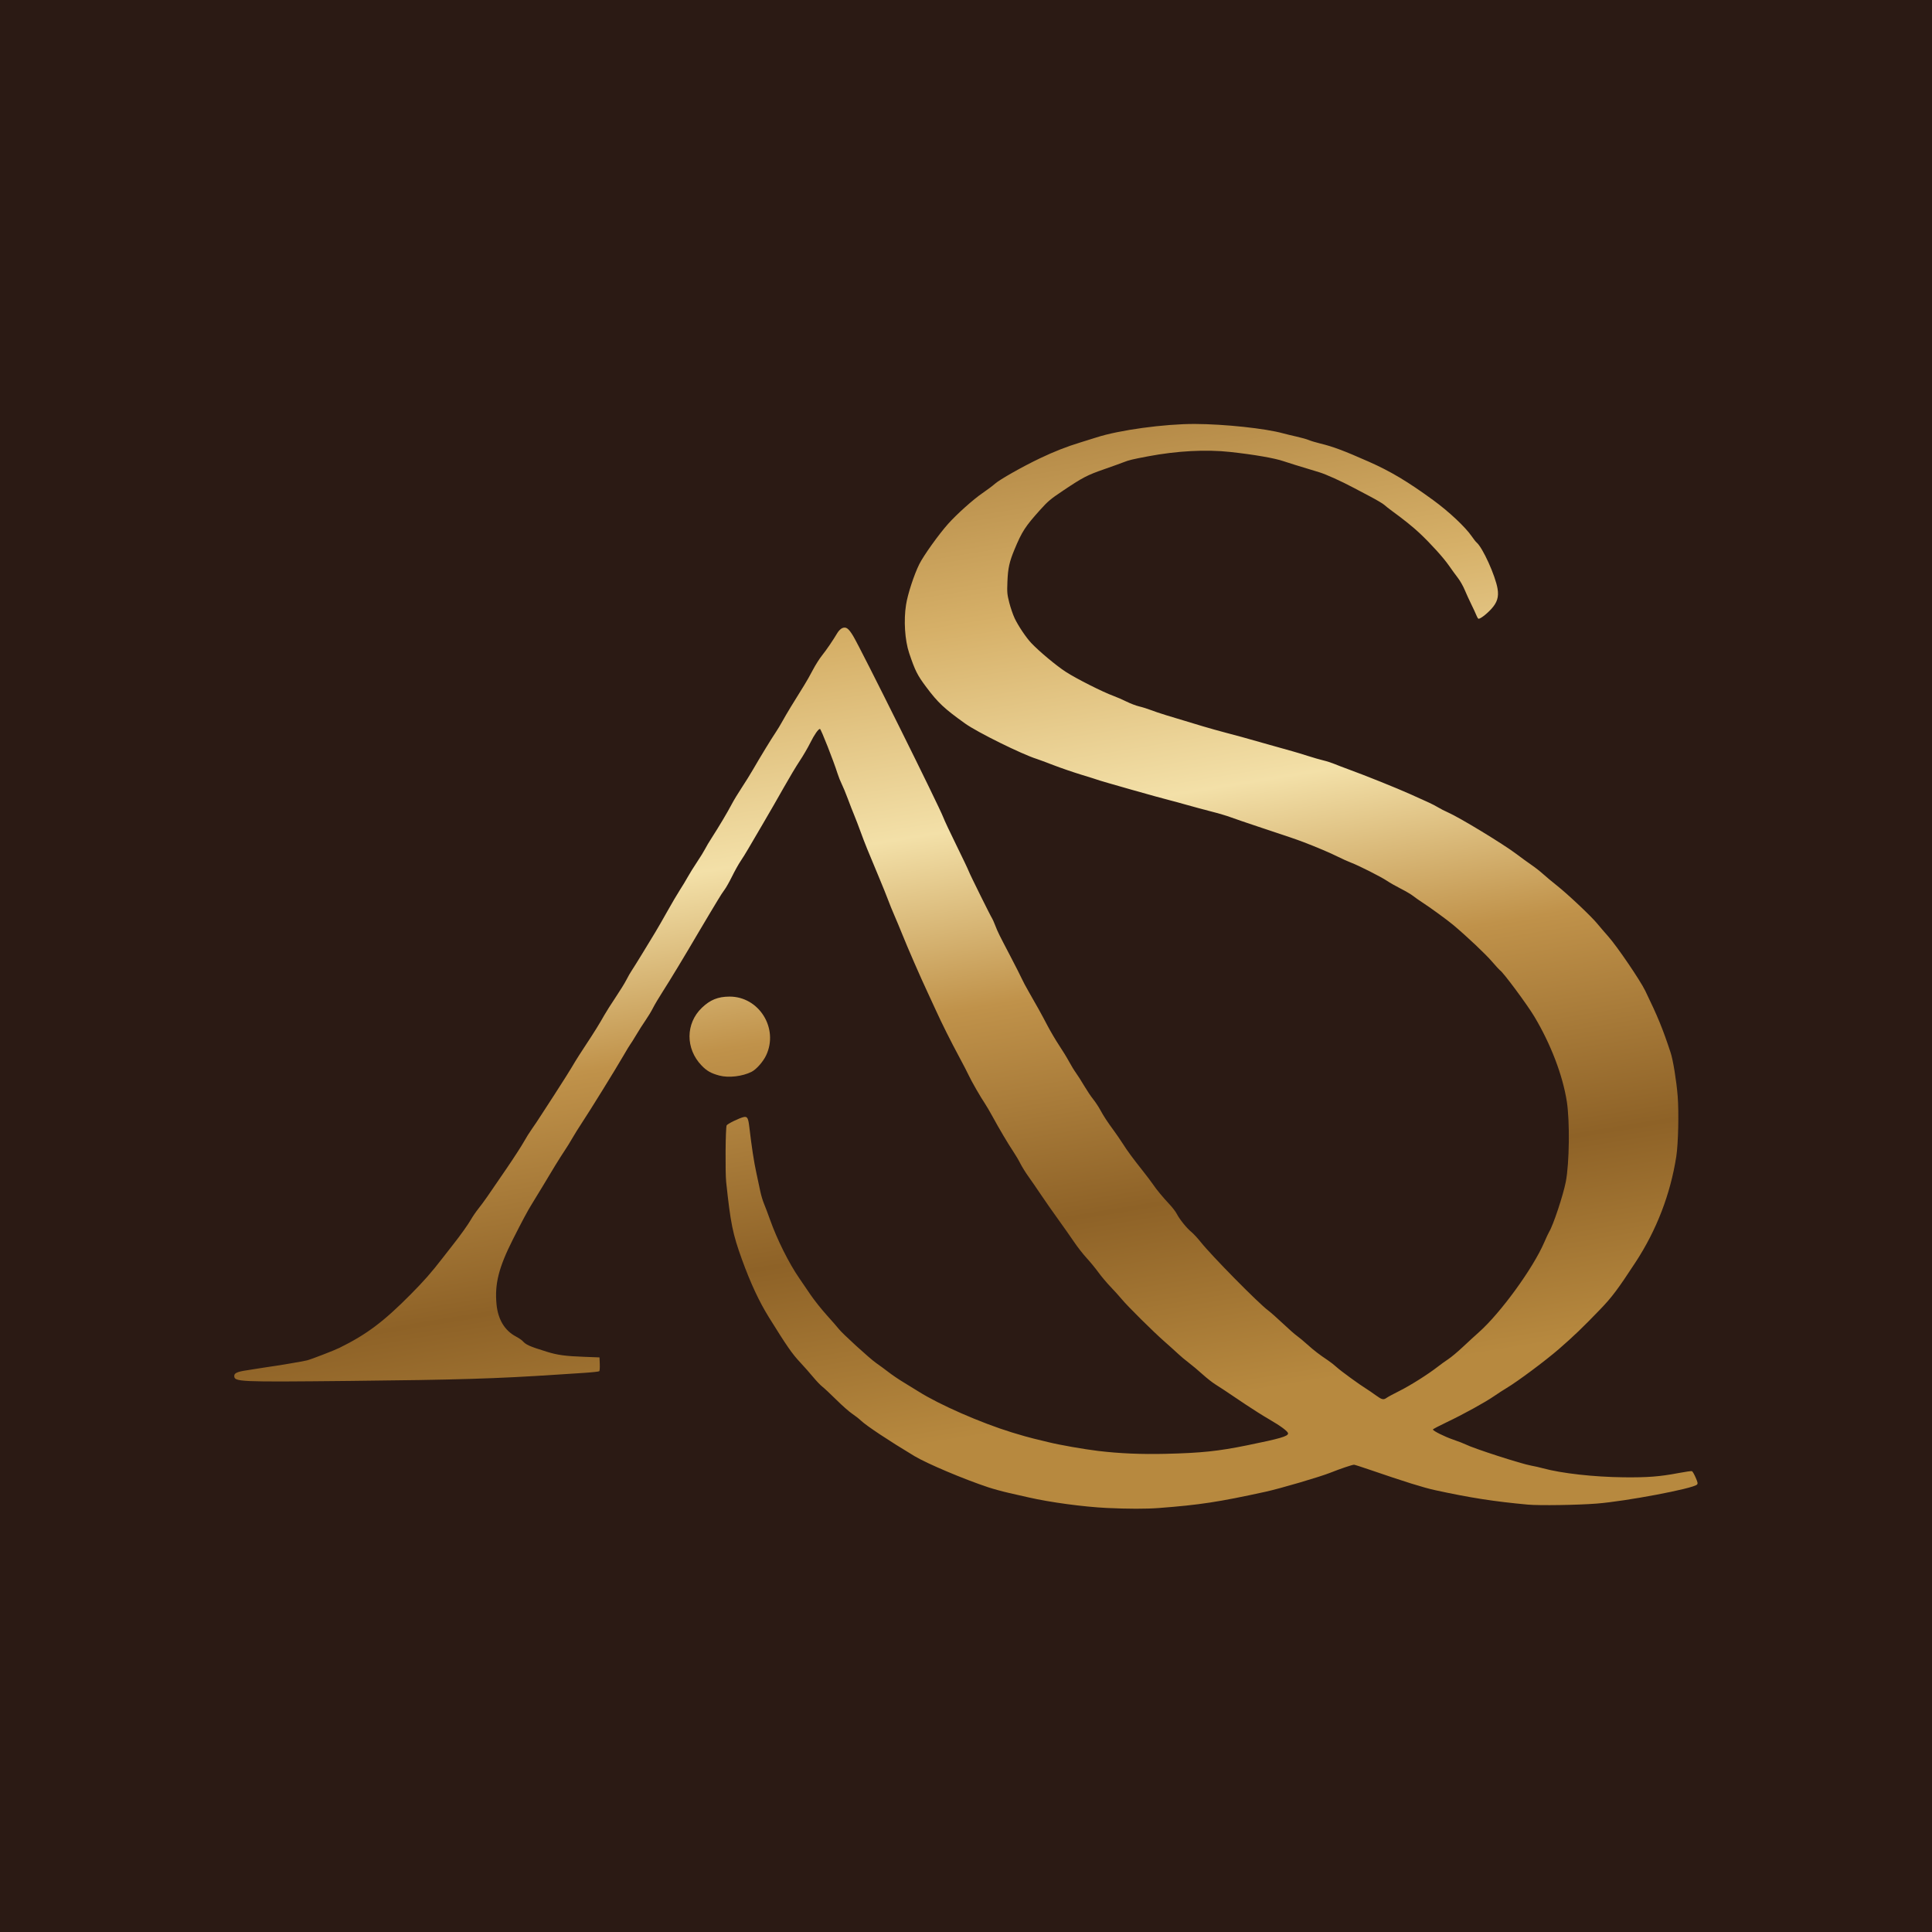
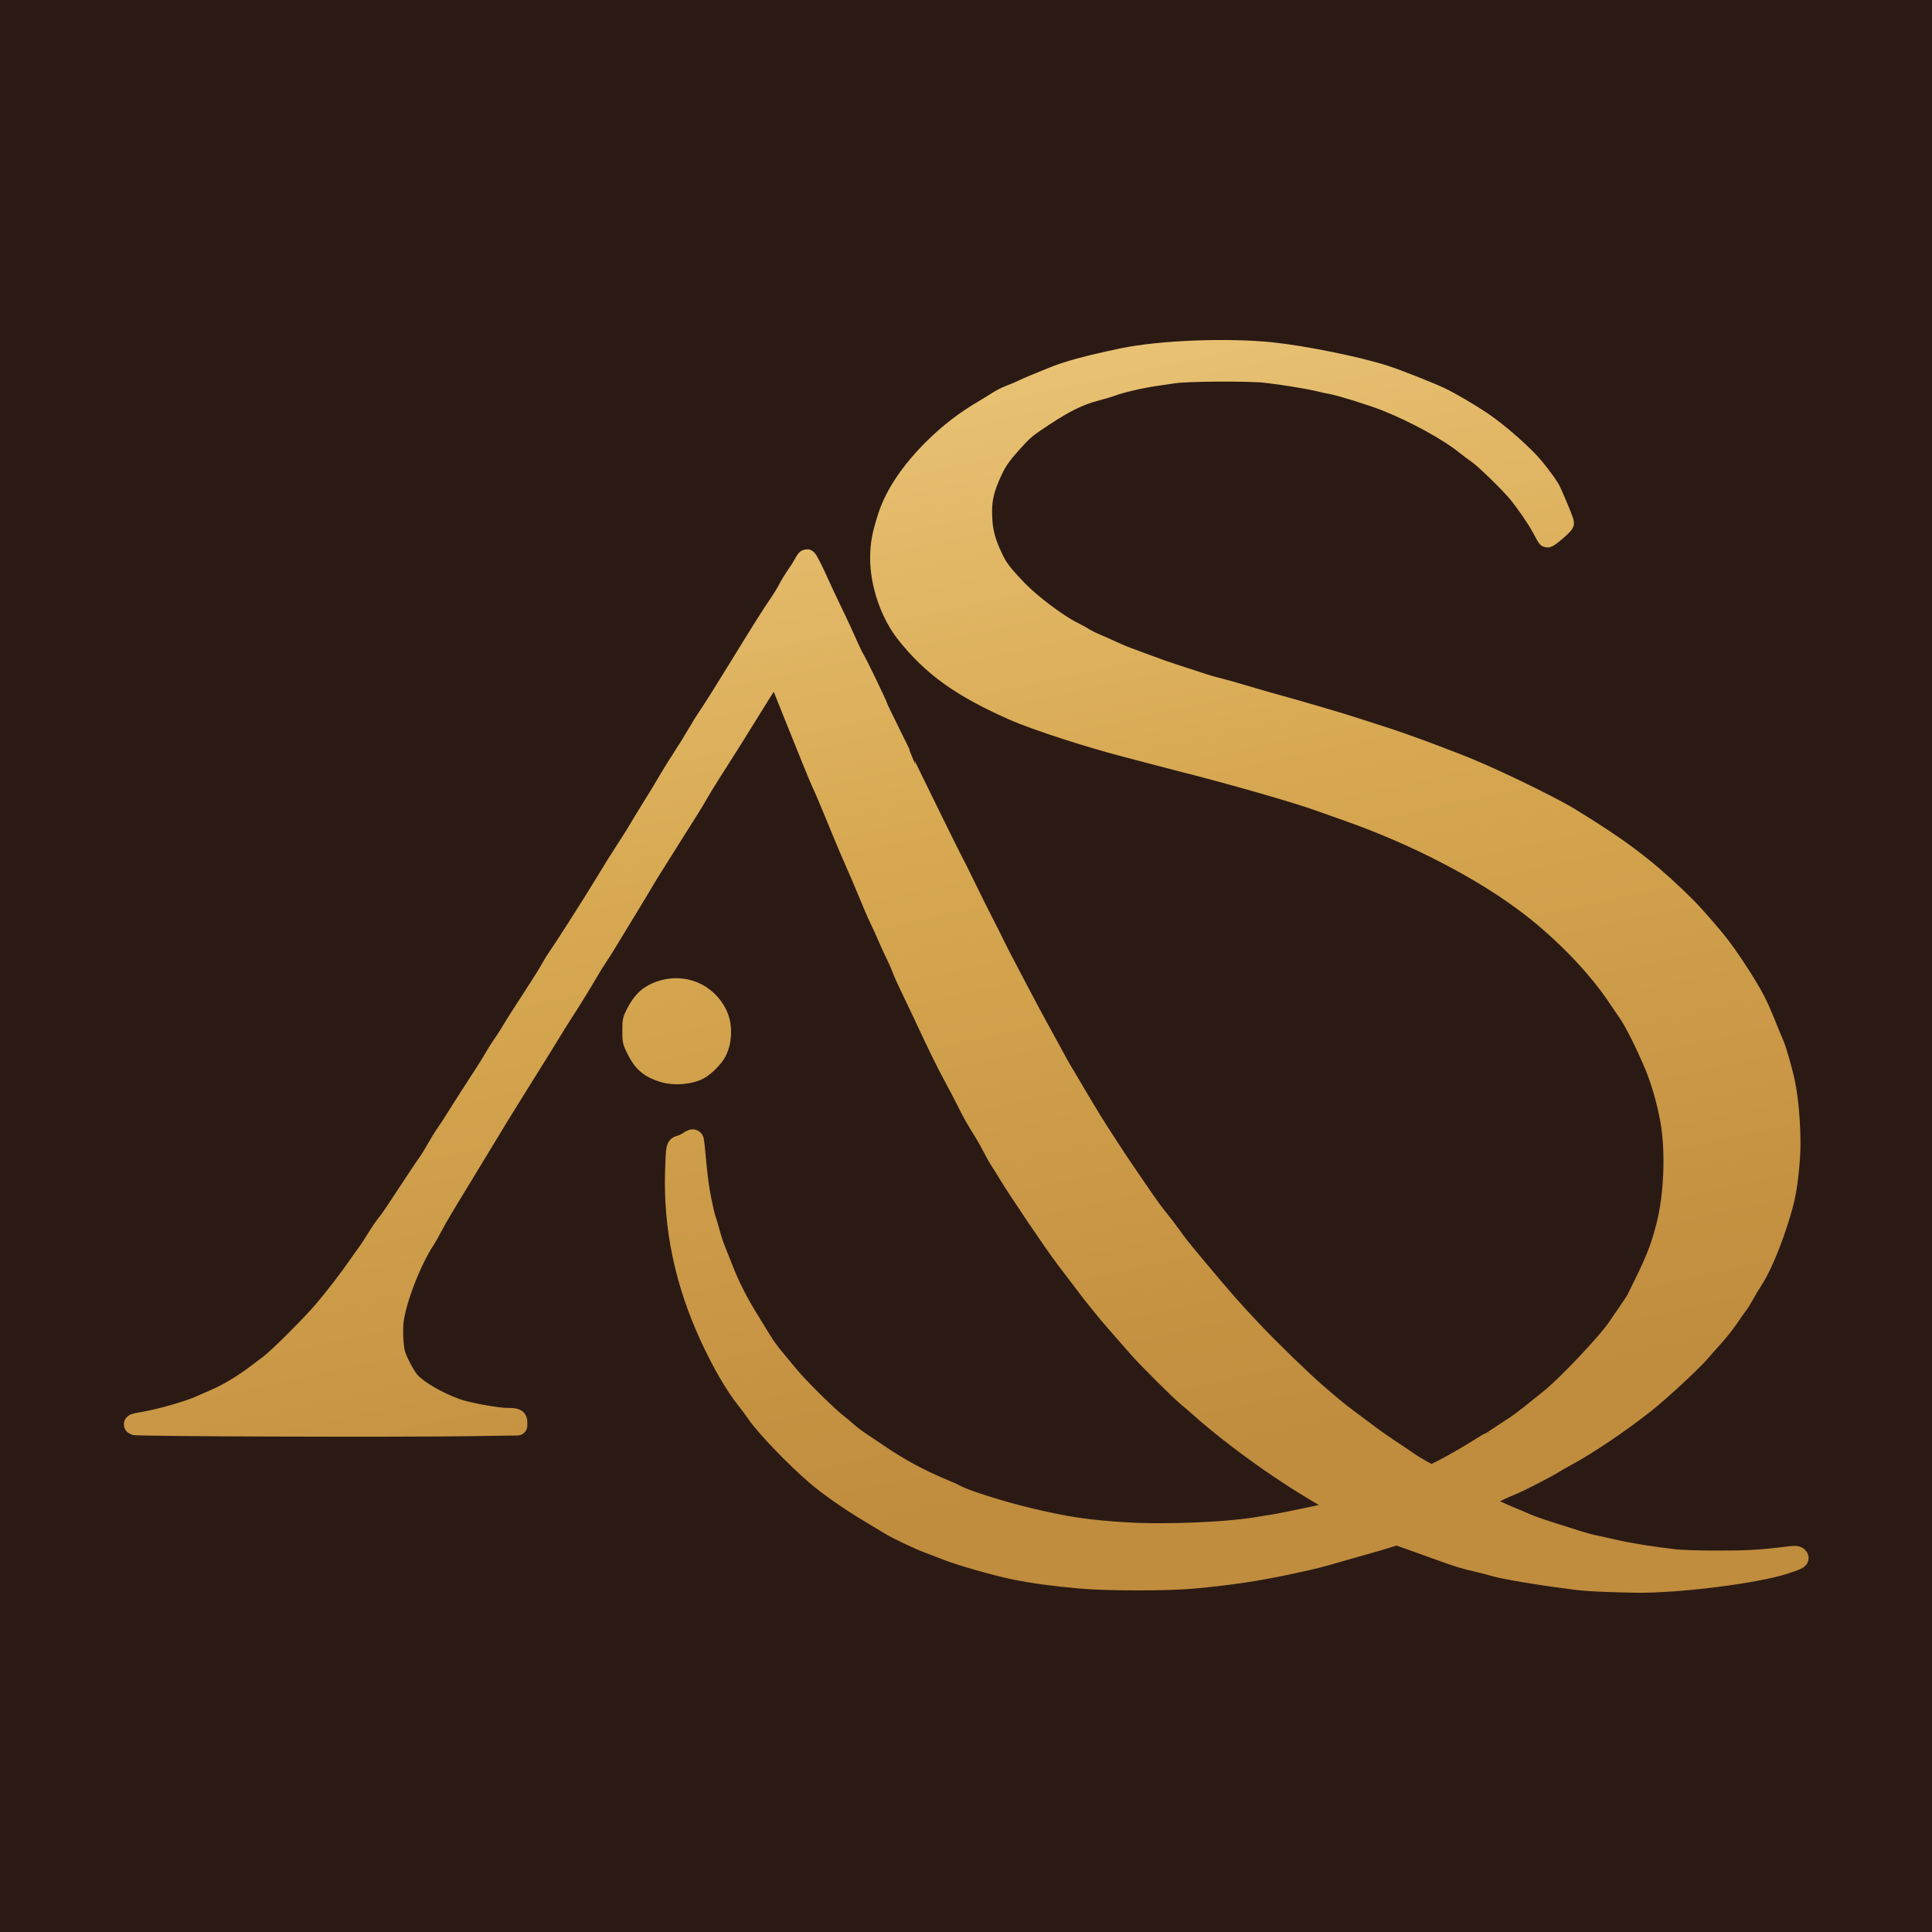
- <svg xmlns="http://www.w3.org/2000/svg" viewBox="-118.1 -237.1 1093.6 1093.6">
+ <svg xmlns="http://www.w3.org/2000/svg" viewBox="-40.0 -168.5 970.9 970.9">
  <defs>
-     <linearGradient id="g" x1="0" y1="0" x2=".22" y2="1">
-       <stop offset="0" stop-color="#9A6B2C" />
-       <stop offset="0.28" stop-color="#D6B068" />
-       <stop offset="0.46" stop-color="#F3E0A8" />
-       <stop offset="0.62" stop-color="#C0924A" />
-       <stop offset="0.82" stop-color="#8E6227" />
-       <stop offset="1" stop-color="#B7893F" />
+     <linearGradient id="g" x1="0" y1="0" x2=".3" y2="1">
+       <stop offset="0" stop-color="#F0CD84" />
+       <stop offset=".5" stop-color="#D7A851" />
+       <stop offset="1" stop-color="#C08C3E" />
    </linearGradient>
  </defs>
-   <rect x="-118.1" y="-237.1" width="1093.6" height="1093.6" fill="#2B1A14" />
-   <path fill="url(#g)" fill-rule="evenodd" d="M508.50 616.48C495.34 615.86 476.31 613.29 464.08 610.49C461.70 609.95 456.77 608.82 453.12 608.00C449.47 607.17 444.19 605.73 441.37 604.80C427.44 600.18 406.58 591.36 399.50 587.10C384.76 578.24 372.38 570.01 369.14 566.94C368.10 565.95 365.90 564.24 364.25 563.13C362.60 562.03 358.55 558.46 355.25 555.18C351.95 551.91 348.39 548.59 347.35 547.80C346.32 547.00 343.95 544.53 342.11 542.30C340.26 540.07 337.03 536.41 334.93 534.17C330.26 529.19 327.42 525.09 317.22 508.69C311.58 499.62 306.76 489.27 301.83 475.68C296.64 461.34 295.45 455.47 292.95 432.00C292.36 426.51 292.57 401.43 293.21 399.93C293.58 399.07 300.55 395.67 302.92 395.19C304.92 394.79 305.45 395.75 306.05 400.82C307.37 412.08 308.67 420.60 310.01 426.70C310.80 430.35 311.83 435.12 312.27 437.29C312.72 439.47 313.66 442.60 314.36 444.25C315.05 445.90 316.62 450.04 317.83 453.45C321.77 464.54 328.50 478.00 334.28 486.37C335.76 488.51 338.63 492.73 340.67 495.75C342.72 498.77 346.92 504.06 350.02 507.50C353.12 510.94 356.10 514.36 356.65 515.10C358.44 517.52 374.25 531.95 377.79 534.40C379.69 535.72 382.90 538.07 384.91 539.64C386.93 541.20 390.53 543.65 392.91 545.08C395.30 546.51 399.27 548.96 401.75 550.52C413.67 558.05 437.05 568.29 454.75 573.74C459.43 575.18 464.94 576.74 467.00 577.21C469.06 577.68 472.89 578.61 475.50 579.27C481.49 580.77 495.34 583.21 503.50 584.19C515.48 585.63 527.78 586.16 541.75 585.83C561.81 585.36 571.45 584.35 588.00 580.98C606.48 577.22 611.00 575.91 611.00 574.29C611.00 573.16 606.83 570.06 600.14 566.20C596.90 564.33 590.99 560.60 587.00 557.92C574.85 549.73 572.72 548.32 569.68 546.42C568.07 545.41 564.87 542.88 562.57 540.80C560.28 538.71 556.79 535.79 554.82 534.30C552.86 532.81 550.10 530.50 548.70 529.17C547.29 527.84 543.84 524.73 541.02 522.25C534.64 516.65 520.13 502.26 516.82 498.25C515.45 496.60 512.61 493.45 510.49 491.25C508.38 489.05 505.26 485.34 503.56 483.00C501.85 480.66 498.87 477.03 496.92 474.93C494.98 472.82 491.78 468.73 489.82 465.82C487.85 462.92 483.77 457.10 480.73 452.90C477.69 448.69 473.32 442.44 471.02 439.00C468.71 435.56 465.54 430.95 463.96 428.75C462.38 426.55 460.36 423.29 459.46 421.50C458.57 419.71 456.74 416.62 455.40 414.62C452.52 410.33 447.43 401.73 443.65 394.78C442.16 392.05 440.25 388.79 439.40 387.53C437.02 384.04 431.72 374.82 430.29 371.69C429.59 370.16 427.17 365.49 424.93 361.33C420.15 352.47 414.98 342.13 411.70 334.89C410.42 332.06 408.31 327.50 407.02 324.75C403.12 316.47 395.52 299.04 392.42 291.26C391.32 288.51 389.42 283.97 388.21 281.18C386.99 278.38 385.34 274.32 384.55 272.17C383.75 270.01 381.59 264.65 379.75 260.25C373.03 244.24 371.37 240.14 369.17 234.09C367.94 230.71 366.26 226.32 365.43 224.34C364.60 222.37 362.96 218.16 361.79 215.00C360.61 211.84 359.07 208.11 358.36 206.71C357.65 205.31 356.57 202.61 355.97 200.71C353.69 193.50 346.60 175.50 346.04 175.50C345.12 175.50 342.86 178.73 340.56 183.35C339.16 186.16 336.47 190.77 334.58 193.60C332.68 196.43 328.67 203.14 325.65 208.50C322.64 213.86 317.40 222.97 314.00 228.75C310.61 234.53 306.77 241.09 305.46 243.33C304.16 245.58 302.19 248.75 301.08 250.38C299.98 252.00 297.82 255.87 296.29 258.97C294.75 262.08 292.86 265.43 292.08 266.43C291.29 267.43 289.46 270.27 287.99 272.75C286.52 275.23 284.49 278.60 283.48 280.25C282.46 281.90 279.66 286.62 277.24 290.75C269.63 303.75 261.00 318.03 256.99 324.25C254.87 327.55 252.40 331.71 251.50 333.50C250.61 335.29 248.70 338.44 247.27 340.50C245.84 342.56 243.47 346.27 242.01 348.75C240.54 351.23 239.06 353.59 238.71 354.00C238.37 354.41 236.52 357.45 234.62 360.75C230.39 368.08 215.60 391.99 211.27 398.50C209.54 401.11 207.15 404.94 205.97 407.00C204.80 409.06 202.75 412.37 201.42 414.35C198.93 418.06 194.16 425.80 188.71 435.00C186.99 437.89 184.41 442.12 182.97 444.41C180.66 448.10 177.50 453.99 172.20 464.50C164.17 480.43 161.84 489.71 162.96 501.25C163.79 509.76 167.56 516.03 173.88 519.39C175.49 520.25 177.23 521.42 177.74 521.99C179.70 524.16 181.56 524.98 191.50 528.07C197.45 529.92 202.00 530.54 212.75 530.93L221.25 531.25L221.40 534.95C221.48 536.99 221.36 538.84 221.13 539.07C220.91 539.29 217.02 539.72 212.49 540.01C207.96 540.30 201.10 540.74 197.25 541.00C162.90 543.28 141.12 543.94 79.85 544.57C16.46 545.21 14.50 545.13 14.50 541.66C14.50 540.11 16.37 539.30 21.75 538.53C23.95 538.22 26.88 537.75 28.25 537.50C29.62 537.25 31.88 536.90 33.25 536.72C37.78 536.15 53.71 533.46 55.73 532.92C58.26 532.26 71.04 527.32 74.00 525.86C89.38 518.28 98.97 511.10 114.19 495.75C121.94 487.94 126.08 483.22 132.62 474.76C134.76 472.01 137.39 468.62 138.48 467.25C142.44 462.26 147.03 455.81 148.58 453.06C149.45 451.52 151.32 448.79 152.74 447.00C155.58 443.43 157.99 440.00 168.87 424.00C172.90 418.09 177.18 411.45 178.40 409.25C179.62 407.05 181.66 403.79 182.94 402.00C184.22 400.21 186.70 396.50 188.45 393.75C190.21 391.00 193.49 385.94 195.75 382.50C199.76 376.38 205.18 367.73 207.49 363.75C208.13 362.65 210.73 358.60 213.26 354.75C218.35 347.04 221.21 342.43 223.98 337.50C224.98 335.71 227.84 331.20 230.34 327.47C232.84 323.74 235.62 319.24 236.51 317.47C237.40 315.70 238.75 313.35 239.50 312.25C240.25 311.15 242.98 306.76 245.58 302.50C248.17 298.24 251.39 292.95 252.73 290.75C254.07 288.55 257.18 283.15 259.64 278.75C262.10 274.35 265.28 268.95 266.70 266.75C268.13 264.55 270.17 261.18 271.23 259.25C272.30 257.32 274.68 253.50 276.52 250.75C278.36 248.00 280.37 244.74 280.99 243.50C281.60 242.26 283.34 239.34 284.86 237.00C288.70 231.07 293.83 222.44 296.15 218.00C297.23 215.94 299.75 211.78 301.76 208.75C303.76 205.72 306.63 201.11 308.13 198.50C312.02 191.75 318.74 180.73 320.95 177.50C321.98 175.99 323.74 173.06 324.87 171.00C326.75 167.55 331.70 159.38 337.13 150.75C338.35 148.82 340.51 145.00 341.94 142.25C343.37 139.50 345.73 135.76 347.18 133.94C349.69 130.82 353.26 125.58 355.96 121.07C356.62 119.96 357.84 118.77 358.65 118.44C360.81 117.54 362.19 118.54 364.80 122.85C369.10 129.94 413.48 219.26 415.88 225.65C416.52 227.35 419.87 234.49 423.33 241.50C426.78 248.51 429.90 255.06 430.25 256.05C430.91 257.88 442.79 281.85 443.48 282.75C443.69 283.02 444.49 284.82 445.25 286.75C446.83 290.78 447.14 291.40 454.00 304.50C456.80 309.86 459.62 315.42 460.26 316.85C460.90 318.28 462.70 321.66 464.26 324.35C468.74 332.11 471.34 336.79 474.83 343.46C476.62 346.87 479.61 351.93 481.47 354.71C483.32 357.48 485.82 361.55 487.00 363.75C488.19 365.95 489.97 368.88 490.97 370.25C491.97 371.62 494.06 374.91 495.62 377.56C497.19 380.20 499.45 383.58 500.65 385.06C501.85 386.54 503.64 389.24 504.64 391.06C506.72 394.87 508.61 397.75 512.40 402.91C513.88 404.93 516.14 408.22 517.42 410.23C520.11 414.46 523.11 418.53 528.78 425.67C531.00 428.47 533.57 431.88 534.50 433.25C536.48 436.20 540.10 440.58 544.03 444.76C545.59 446.42 547.36 448.75 547.98 449.95C549.53 453.00 553.57 458.03 556.21 460.19C557.42 461.18 559.80 463.74 561.50 465.88C567.64 473.62 594.07 500.45 599.66 504.62C601.06 505.66 604.80 508.97 607.98 511.97C611.15 514.98 614.76 518.16 616.00 519.04C617.24 519.92 619.90 522.13 621.91 523.95C625.68 527.34 628.70 529.66 633.49 532.86C635.00 533.86 637.25 535.62 638.49 536.77C640.75 538.86 651.46 546.67 655.25 548.99C656.35 549.67 658.73 551.29 660.54 552.61C664.18 555.25 664.98 555.44 666.92 554.06C667.65 553.54 670.95 551.77 674.25 550.12C680.38 547.05 690.38 540.72 695.75 536.52C697.40 535.23 700.09 533.29 701.72 532.22C703.35 531.15 707.09 528.02 710.02 525.26C712.96 522.51 716.96 518.83 718.93 517.09C731.16 506.28 749.60 480.95 755.95 466.25C757.14 463.50 758.42 460.76 758.80 460.15C761.06 456.54 766.79 439.30 768.23 431.76C770.24 421.25 770.53 397.56 768.79 386.39C766.47 371.57 759.70 353.86 750.38 338.28C746.24 331.36 732.37 312.70 730.91 312.09C730.70 312.00 728.70 309.80 726.46 307.21C722.74 302.88 712.47 293.18 704.50 286.47C701.07 283.59 691.14 276.36 686.50 273.38C684.99 272.41 682.88 270.92 681.82 270.07C680.76 269.22 677.61 267.36 674.82 265.94C672.03 264.52 668.51 262.52 667.00 261.49C663.69 259.26 651.00 252.83 646.61 251.18C644.89 250.53 641.63 249.06 639.36 247.92C635.26 245.85 626.63 242.18 619.50 239.48C615.25 237.88 611.28 236.52 594.25 230.88C587.65 228.69 580.56 226.26 578.49 225.49C576.43 224.71 571.59 223.27 567.74 222.30C563.90 221.32 557.49 219.59 553.50 218.46C549.51 217.33 545.35 216.19 544.25 215.94C539.82 214.90 503.65 204.65 503.00 204.25C502.85 204.16 498.91 202.92 494.24 201.50C489.57 200.08 482.38 197.61 478.25 196.02C474.12 194.42 469.85 192.84 468.75 192.49C460.38 189.87 435.11 177.39 428.25 172.48C416.39 164.01 412.84 160.68 406.20 151.81C401.15 145.07 399.90 142.59 396.53 132.58C394.09 125.33 393.36 113.99 394.78 105.12C395.74 99.08 399.29 88.22 402.26 82.25C404.67 77.41 413.22 65.44 418.50 59.52C423.48 53.93 432.80 45.59 438.04 42.02C440.63 40.26 443.82 37.86 445.13 36.70C447.85 34.29 460.62 27.06 470.54 22.33C478.57 18.50 485.71 15.69 493.50 13.32C496.66 12.36 500.71 11.09 502.50 10.51C515.24 6.35 541.06 2.82 558.25 2.88C574.99 2.94 598.24 5.42 608.25 8.21C609.62 8.59 613.00 9.41 615.74 10.02C618.49 10.63 621.64 11.53 622.76 12.00C623.87 12.48 626.80 13.36 629.27 13.96C636.50 15.71 642.59 18.00 656.75 24.26C669.05 29.71 678.52 35.35 693.06 45.93C702.01 52.44 711.43 61.28 715.00 66.52C716.04 68.04 717.27 69.60 717.72 69.97C721.14 72.82 728.37 88.75 729.59 96.16C730.36 100.80 729.38 103.96 726.04 107.61C723.17 110.74 719.39 113.56 718.69 113.09C718.42 112.90 717.89 111.96 717.52 111.00C717.14 110.04 715.88 107.30 714.70 104.92C713.53 102.55 711.85 98.87 710.97 96.76C710.09 94.65 708.39 91.64 707.18 90.09C705.97 88.53 703.64 85.32 702.00 82.96C698.89 78.50 691.91 70.78 685.49 64.72C681.93 61.35 676.31 56.83 669.75 52.06C668.10 50.86 666.16 49.33 665.44 48.66C664.72 47.99 661.01 45.80 657.19 43.79C653.37 41.78 649.35 39.66 648.25 39.07C641.23 35.33 632.47 31.37 628.67 30.22C615.81 26.33 610.99 24.84 608.50 23.98C603.41 22.22 591.79 20.21 578.25 18.73C564.55 17.23 548.06 18.11 531.75 21.20C522.69 22.92 520.93 23.34 517.91 24.54C516.44 25.12 511.47 26.91 506.85 28.52C497.26 31.86 494.84 33.12 483.69 40.59C476.53 45.38 475.06 46.62 470.57 51.62C462.21 60.94 460.39 63.75 456.19 73.83C453.25 80.90 452.45 84.51 452.15 92.05C451.90 98.29 451.99 99.29 453.20 104.05C453.93 106.91 455.30 110.88 456.24 112.88C458.26 117.15 462.75 123.85 465.68 126.93C470.15 131.65 479.83 139.72 485.19 143.20C491.07 147.02 506.23 154.67 512.25 156.85C514.17 157.55 517.50 159.00 519.63 160.07C521.77 161.14 524.97 162.35 526.75 162.77C528.53 163.18 531.73 164.19 533.87 165.01C537.38 166.37 542.46 167.95 562.75 174.01C566.33 175.08 572.29 176.75 576.00 177.72C582.91 179.52 584.51 179.96 600.50 184.50C605.59 185.94 611.33 187.55 613.25 188.08C615.17 188.60 619.21 189.83 622.21 190.79C625.21 191.76 629.13 192.89 630.92 193.31C632.71 193.72 635.54 194.63 637.21 195.32C638.88 196.01 642.61 197.44 645.50 198.49C654.98 201.94 672.61 209.04 680.00 212.36C683.99 214.16 688.69 216.28 690.45 217.07C692.20 217.86 694.68 219.14 695.95 219.92C697.21 220.70 699.71 221.98 701.50 222.76C708.19 225.70 732.92 240.73 740.41 246.42C743.07 248.44 746.86 251.19 748.83 252.53C750.80 253.87 753.72 256.16 755.33 257.62C756.94 259.08 760.50 262.06 763.25 264.23C769.42 269.12 782.73 281.67 786.04 285.74C787.39 287.39 790.19 290.66 792.27 293.00C797.28 298.65 810.33 317.82 813.20 323.75C820.37 338.55 823.02 345.01 827.55 358.75C828.95 362.99 830.84 374.64 831.54 383.32C832.28 392.51 831.87 410.31 830.76 417.50C827.44 438.81 819.61 459.17 807.75 477.30C797.63 492.76 794.38 497.10 787.74 504.00C777.82 514.31 772.60 519.32 764.25 526.57C756.71 533.11 741.02 544.81 734.75 548.56C732.83 549.71 729.56 551.82 727.50 553.25C722.52 556.70 710.06 563.55 700.62 568.03C696.43 570.02 693.00 571.83 693.00 572.05C693.00 572.83 699.55 576.10 704.59 577.83C707.41 578.80 710.51 579.99 711.48 580.49C715.94 582.77 742.97 591.51 748.59 592.50C750.33 592.80 753.33 593.48 755.25 594.01C765.86 596.90 784.13 598.94 801.00 599.12C814.53 599.26 821.32 598.74 831.99 596.72C835.84 595.99 839.28 595.50 839.62 595.64C839.97 595.77 840.90 597.39 841.70 599.23C842.94 602.10 843.04 602.67 842.44 603.27C840.18 605.53 802.35 612.68 785.75 613.99C774.79 614.85 753.31 615.17 746.75 614.58C727.68 612.83 714.09 610.72 694.25 606.40C687.73 604.99 676.86 601.59 657.11 594.80C652.63 593.26 648.69 592.00 648.35 592.00C647.33 592.00 640.56 594.28 635.01 596.50C629.10 598.87 606.61 605.47 598.25 607.30C571.69 613.11 561.01 614.74 537.80 616.51C530.69 617.05 520.37 617.04 508.50 616.48ZM289.05 371.71C284.37 370.45 281.99 369.10 279.02 366.02C269.86 356.51 269.93 342.22 279.19 333.35C283.88 328.85 288.29 327.06 294.77 327.02C311.54 326.92 322.82 345.01 315.54 360.33C313.84 363.90 310.04 368.20 307.39 369.56C302.21 372.20 294.32 373.13 289.05 371.71Z" />
+   <rect x="-40.0" y="-168.5" width="970.9" height="970.9" fill="#2B1A14" />
+   <path d="M766.75 626.49C761.80 626.32 755.50 625.89 752.75 625.55C734.24 623.24 715.87 620.20 710.50 618.55C708.71 618.00 705.23 617.09 702.75 616.54C696.27 615.08 692.14 613.83 684.50 611.01C680.79 609.64 674.17 607.26 669.80 605.73L661.84 602.93L657.05 604.45C654.41 605.29 650.23 606.52 647.75 607.19C645.27 607.86 638.64 609.75 633.00 611.38C622.43 614.45 620.60 614.91 608.75 617.47C592.29 621.03 577.67 623.22 559.50 624.86C546.42 626.04 516.38 626.02 503.00 624.82C489.11 623.57 478.65 622.15 469.75 620.30C459.92 618.26 442.25 613.19 435.37 610.44C432.55 609.32 428.68 607.83 426.75 607.14C422.52 605.62 410.68 600.03 407.53 598.06C406.27 597.28 401.43 594.36 396.75 591.57C387.02 585.76 376.55 578.45 370.17 573.00C359.70 564.05 344.58 548.31 340.10 541.67C338.96 539.97 336.70 536.93 335.08 534.92C329.30 527.71 322.71 516.35 316.57 503.00C304.07 475.81 298.31 448.26 299.23 420.00C299.64 407.49 299.61 407.64 301.97 407.01C303.01 406.73 304.69 405.94 305.70 405.25C307.63 403.94 308.29 403.75 308.68 404.38C308.80 404.59 309.16 407.46 309.46 410.75C310.67 423.88 311.14 427.54 312.56 434.75C313.38 438.88 314.36 443.06 314.74 444.06C315.12 445.05 316.03 448.08 316.75 450.78C317.47 453.49 318.70 457.29 319.49 459.23C320.28 461.16 322.09 465.73 323.50 469.38C326.66 477.50 331.07 486.18 336.30 494.61C338.47 498.11 341.45 502.95 342.91 505.37C344.37 507.79 347.47 512.02 349.79 514.76C352.12 517.51 355.30 521.33 356.86 523.25C360.86 528.16 374.97 542.19 379.75 546.00C381.95 547.75 384.79 550.14 386.05 551.30C387.32 552.45 390.69 554.96 393.55 556.86C396.41 558.76 400.10 561.23 401.75 562.36C411.79 569.22 422.51 575.00 434.25 579.87C437.27 581.13 439.98 582.32 440.25 582.52C443.04 584.56 462.45 590.76 476.76 594.18C495.90 598.75 506.45 600.33 525.75 601.51C546.38 602.77 578.64 601.35 593.75 598.53C595.12 598.28 597.38 597.92 598.75 597.75C600.12 597.57 604.51 596.75 608.50 595.91C612.49 595.08 618.23 593.88 621.25 593.26C627.62 591.94 633.84 590.16 634.22 589.54C634.60 588.94 633.58 588.19 628.35 585.24C606.42 572.89 580.97 554.82 562.87 538.75C560.70 536.83 558.03 534.53 556.93 533.65C553.36 530.80 536.87 514.39 532.00 508.85C520.91 496.25 518.03 492.91 514.14 488.14C511.87 485.37 509.19 482.02 508.17 480.68C504.48 475.85 498.68 468.22 495.41 463.90C489.50 456.12 471.51 429.47 466.26 420.75C464.94 418.55 463.24 415.85 462.49 414.75C461.74 413.65 460.23 410.95 459.12 408.75C458.02 406.55 455.93 402.84 454.49 400.50C449.81 392.93 448.91 391.35 445.72 384.96C443.99 381.51 440.93 375.66 438.91 371.96C435.29 365.32 431.44 357.45 423.53 340.50C421.28 335.69 418.33 329.50 416.98 326.75C415.62 324.00 413.95 320.23 413.26 318.36C412.57 316.50 411.13 313.24 410.06 311.11C408.99 308.99 407.17 305.00 406.00 302.25C404.83 299.50 403.20 295.90 402.37 294.26C401.55 292.61 400.03 289.24 399.01 286.76C394.46 275.76 391.72 269.30 389.01 263.25C387.41 259.68 384.42 252.59 382.35 247.50C378.03 236.88 374.60 228.75 373.08 225.50C371.66 222.47 366.62 210.17 359.97 193.50C356.96 185.94 353.90 178.29 353.17 176.50C352.44 174.71 351.53 172.35 351.14 171.25C350.11 168.34 349.67 168.12 348.65 170.00C348.15 170.91 346.49 173.59 344.94 175.95C343.40 178.32 339.37 184.75 335.99 190.25C330.23 199.61 325.75 206.72 316.48 221.25C314.38 224.55 311.78 228.82 310.72 230.75C309.66 232.68 307.32 236.53 305.52 239.31C303.72 242.10 300.56 247.11 298.50 250.45C296.44 253.79 292.71 259.72 290.21 263.64C287.71 267.55 284.76 272.32 283.66 274.25C282.55 276.18 279.10 281.91 275.99 287.00C272.88 292.09 268.50 299.29 266.26 303.00C264.02 306.71 261.26 311.10 260.13 312.75C259.01 314.40 257.31 317.10 256.37 318.75C253.40 323.92 247.51 333.53 243.79 339.25C241.82 342.27 238.79 347.11 237.05 350.00C235.31 352.89 232.47 357.50 230.74 360.25C229.00 363.00 225.93 367.91 223.92 371.16C221.90 374.41 218.82 379.36 217.07 382.16C212.98 388.69 209.62 394.19 203.24 404.75C200.42 409.43 195.98 416.74 193.38 421.00C182.68 438.50 180.02 442.98 177.50 447.75C176.05 450.50 174.49 453.31 174.02 454.00C167.24 464.03 159.61 483.28 157.97 494.53C157.27 499.31 157.62 507.97 158.66 511.75C159.78 515.79 163.88 523.42 166.37 526.08C170.49 530.48 180.45 536.19 189.75 539.47C194.91 541.29 209.66 544.00 214.50 544.01C219.30 544.02 220.00 544.30 220.00 546.25L220.00 547.88L196.38 548.23C158.11 548.79 28.16 548.36 27.47 547.67C26.79 546.99 27.29 546.80 32.00 546.00C40.79 544.49 54.67 540.53 60.50 537.87C62.01 537.18 65.28 535.75 67.75 534.70C74.64 531.77 82.24 527.19 90.00 521.26C91.24 520.31 93.69 518.46 95.45 517.15C99.87 513.83 116.76 496.97 122.64 490.00C128.12 483.51 135.76 473.59 139.59 468.00C141.00 465.94 143.09 463.01 144.22 461.50C145.35 459.99 147.62 456.54 149.27 453.84C150.91 451.14 153.13 447.88 154.19 446.59C155.26 445.30 157.38 442.34 158.90 440.00C160.42 437.66 162.69 434.21 163.95 432.33C165.22 430.45 167.84 426.49 169.78 423.53C171.72 420.57 174.10 417.05 175.08 415.70C176.05 414.35 178.04 411.12 179.49 408.51C180.95 405.90 182.97 402.64 183.97 401.26C184.98 399.88 187.11 396.61 188.72 394.00C190.33 391.39 194.13 385.43 197.15 380.75C200.18 376.07 203.60 370.79 204.75 369.00C205.90 367.21 207.60 364.40 208.52 362.75C209.44 361.10 211.24 358.29 212.51 356.50C213.78 354.71 215.46 352.12 216.25 350.75C217.70 348.20 223.45 339.17 230.73 328.00C232.97 324.56 235.67 320.18 236.72 318.25C237.78 316.32 239.53 313.51 240.60 312.00C243.59 307.79 256.96 286.83 263.09 276.75C268.98 267.05 270.90 263.99 275.92 256.25C277.71 253.50 280.22 249.45 281.50 247.25C282.78 245.05 285.76 240.19 288.11 236.44C290.46 232.70 293.80 227.19 295.53 224.19C297.25 221.20 300.58 215.82 302.93 212.25C305.28 208.68 308.56 203.39 310.22 200.49C311.89 197.60 314.10 194.00 315.15 192.49C317.58 188.98 323.16 180.14 330.15 168.75C342.59 148.47 347.57 140.55 351.78 134.42C353.31 132.18 355.25 128.98 356.09 127.30C356.94 125.62 358.81 122.56 360.25 120.50C361.69 118.44 363.35 115.79 363.95 114.62C364.54 113.46 365.21 112.50 365.45 112.50C365.89 112.50 368.77 118.18 372.01 125.48C373.05 127.83 375.98 134.03 378.51 139.25C381.04 144.47 384.21 151.30 385.55 154.41C386.89 157.52 388.74 161.34 389.65 162.91C391.54 166.15 400.68 185.10 401.26 187.00C401.47 187.69 404.43 193.82 407.82 200.63C411.22 207.43 414.00 213.15 414.00 213.33C414.00 213.51 415.67 217.05 417.70 221.20C419.74 225.35 425.15 236.40 429.73 245.75C434.31 255.10 438.62 263.76 439.31 265.00C440.00 266.24 441.76 269.73 443.21 272.75C446.48 279.53 454.29 295.20 456.42 299.25C457.30 300.90 458.98 304.27 460.17 306.75C461.36 309.23 464.31 314.96 466.73 319.50C469.14 324.04 472.52 330.45 474.23 333.75C475.94 337.05 479.20 343.12 481.47 347.25C483.75 351.38 486.51 356.43 487.62 358.48C491.18 365.14 492.60 367.67 495.51 372.50C497.08 375.11 500.67 381.19 503.50 386.00C506.32 390.81 510.48 397.56 512.73 401.00C514.98 404.44 517.71 408.64 518.79 410.34C520.81 413.52 527.58 423.53 535.14 434.50C537.51 437.94 540.76 442.32 542.37 444.25C543.98 446.18 546.73 449.77 548.48 452.25C551.66 456.77 553.10 458.57 562.59 469.92C574.96 484.72 579.50 489.87 589.48 500.42C598.37 509.82 613.79 524.78 621.30 531.30C630.38 539.17 632.41 540.83 638.69 545.50C642.21 548.11 646.81 551.55 648.92 553.15C651.03 554.74 655.67 557.98 659.25 560.33C662.83 562.69 666.65 565.26 667.75 566.05C670.79 568.25 678.38 572.50 679.25 572.50C680.91 572.50 695.12 564.71 705.10 558.32C706.67 557.32 708.10 556.50 708.29 556.50C708.59 556.50 710.56 555.23 721.75 547.83C723.67 546.55 727.73 543.49 730.75 541.02C733.77 538.55 737.38 535.65 738.75 534.58C746.72 528.39 768.04 505.86 772.81 498.59C773.84 497.03 776.20 493.59 778.06 490.95C779.91 488.31 781.87 485.28 782.41 484.20C792.06 464.87 794.05 459.99 797.24 447.77C801.24 432.50 802.12 410.10 799.34 394.50C797.68 385.23 794.73 374.87 791.58 367.25C787.43 357.26 781.62 345.55 778.55 341.03C776.95 338.67 774.14 334.52 772.29 331.80C762.12 316.78 745.93 300.01 729.00 286.95C705.65 268.94 671.45 251.17 636.75 239.01C631.80 237.28 625.71 235.12 623.22 234.22C611.25 229.88 578.65 220.55 552.50 213.96C549.34 213.16 543.83 211.72 540.25 210.76C536.67 209.80 530.69 208.23 526.95 207.27C507.77 202.35 480.45 193.50 469.50 188.66C443.16 177.02 428.68 166.68 415.42 150.07C407.39 140.01 402.22 124.95 402.28 111.75C402.31 104.87 403.25 99.90 406.25 90.75C409.83 79.84 417.75 68.13 429.23 56.75C436.75 49.30 444.82 43.07 454.00 37.66C456.34 36.28 459.64 34.25 461.34 33.15C463.03 32.05 465.84 30.63 467.59 29.99C469.33 29.35 472.10 28.18 473.75 27.39C475.40 26.59 478.44 25.27 480.50 24.44C482.56 23.61 486.05 22.18 488.25 21.27C496.22 17.96 506.07 15.26 524.00 11.48C542.75 7.52 577.03 6.18 599.25 8.53C615.50 10.25 642.09 15.65 655.75 20.02C661.86 21.97 677.63 28.18 683.75 31.05C688.52 33.28 698.19 38.92 704.47 43.13C713.15 48.95 726.01 60.29 731.25 66.74C735.56 72.05 738.61 76.35 739.57 78.50C742.91 85.94 746.00 93.55 746.00 94.35C746.00 95.22 738.20 101.92 737.53 101.63C737.37 101.56 736.15 99.43 734.81 96.88C732.47 92.44 727.05 84.51 722.78 79.27C718.89 74.50 706.22 62.15 702.75 59.74C700.83 58.40 698.24 56.48 697.00 55.47C688.10 48.22 671.83 39.24 656.24 33.00C650.10 30.55 633.37 25.33 629.75 24.74C628.65 24.56 625.50 23.88 622.75 23.22C617.00 21.85 603.91 19.73 595.81 18.86C587.28 17.94 556.62 18.12 550.00 19.14C547.11 19.58 542.84 20.21 540.50 20.53C533.81 21.45 522.79 24.01 518.96 25.52C517.60 26.05 513.90 27.16 510.73 27.98C502.51 30.12 495.23 33.66 484.47 40.78C476.24 46.21 474.65 47.50 470.44 52.08C463.60 59.53 461.33 62.64 458.80 68.06C454.35 77.59 453.21 82.87 453.65 92.00C453.98 98.89 455.32 103.88 458.89 111.52C461.50 117.09 463.45 119.68 471.25 127.87C477.78 134.72 491.46 145.06 498.80 148.69C500.84 149.70 503.55 151.19 504.82 152.00C506.10 152.80 508.85 154.18 510.93 155.04C513.01 155.91 516.76 157.57 519.26 158.74C521.76 159.91 525.25 161.37 527.03 161.99C528.80 162.61 533.51 164.35 537.50 165.86C541.49 167.37 547.23 169.38 550.25 170.32C553.27 171.27 558.11 172.84 561.00 173.82C566.89 175.80 567.62 176.01 573.25 177.43C575.45 177.99 580.96 179.55 585.50 180.91C590.04 182.27 596.00 184.00 598.75 184.75C613.92 188.93 633.68 194.73 641.00 197.16C644.71 198.39 650.11 200.13 653.00 201.02C659.51 203.04 672.41 207.61 682.00 211.30C685.99 212.83 690.49 214.56 692.00 215.13C706.67 220.69 738.03 235.73 749.25 242.60C773.24 257.27 786.01 266.82 802.08 282.10C808.94 288.63 812.97 293.01 821.60 303.33C825.51 308.02 829.51 313.65 834.84 322.00C841.03 331.69 843.31 336.09 847.41 346.25C849.07 350.38 850.98 354.99 851.65 356.50C852.79 359.07 855.80 369.58 857.02 375.25C859.20 385.35 860.37 403.21 859.54 413.65C858.34 428.59 857.29 434.06 853.14 446.75C849.16 458.91 844.46 469.64 840.52 475.50C839.50 477.01 837.72 480.00 836.55 482.13C835.38 484.27 833.91 486.63 833.28 487.38C832.65 488.14 830.71 490.89 828.97 493.50C827.24 496.11 823.77 500.50 821.27 503.25C818.78 506.00 815.78 509.39 814.61 510.79C810.72 515.45 793.73 531.18 786.45 536.88C773.32 547.14 757.43 557.84 747.25 563.28C744.77 564.60 741.85 566.27 740.75 567.00C737.71 569.01 723.32 576.38 719.30 577.99C713.50 580.30 703.01 585.61 703.30 586.09C703.69 586.71 710.44 590.05 716.28 592.50C719.01 593.65 723.50 595.56 726.25 596.75C730.77 598.71 734.35 599.91 752.81 605.69C755.86 606.65 759.24 607.58 760.31 607.77C761.38 607.96 765.96 608.97 770.50 610.02C778.49 611.86 790.42 613.79 801.75 615.08C804.91 615.43 813.84 615.71 822.75 615.72C837.60 615.75 845.14 615.32 857.75 613.75C861.92 613.23 862.87 613.24 863.48 613.81C864.56 614.82 863.91 615.19 857.19 617.44C842.92 622.23 803.01 627.25 782.00 626.91C778.56 626.86 771.70 626.67 766.75 626.49ZM293.75 370.56C286.69 368.51 283.14 365.57 279.93 359.13C277.77 354.80 277.75 354.69 277.75 349.50C277.75 344.53 277.84 344.08 279.42 341.00C282.78 334.48 285.97 331.49 291.75 329.46C303.18 325.44 315.22 330.36 320.50 341.20C323.28 346.92 322.97 355.30 319.78 360.74C318.29 363.29 314.35 367.22 311.74 368.77C307.32 371.39 299.35 372.18 293.75 370.56Z" fill="url(#g)" fill-rule="evenodd" stroke="url(#g)" stroke-width="10" stroke-linejoin="round" />
</svg>
